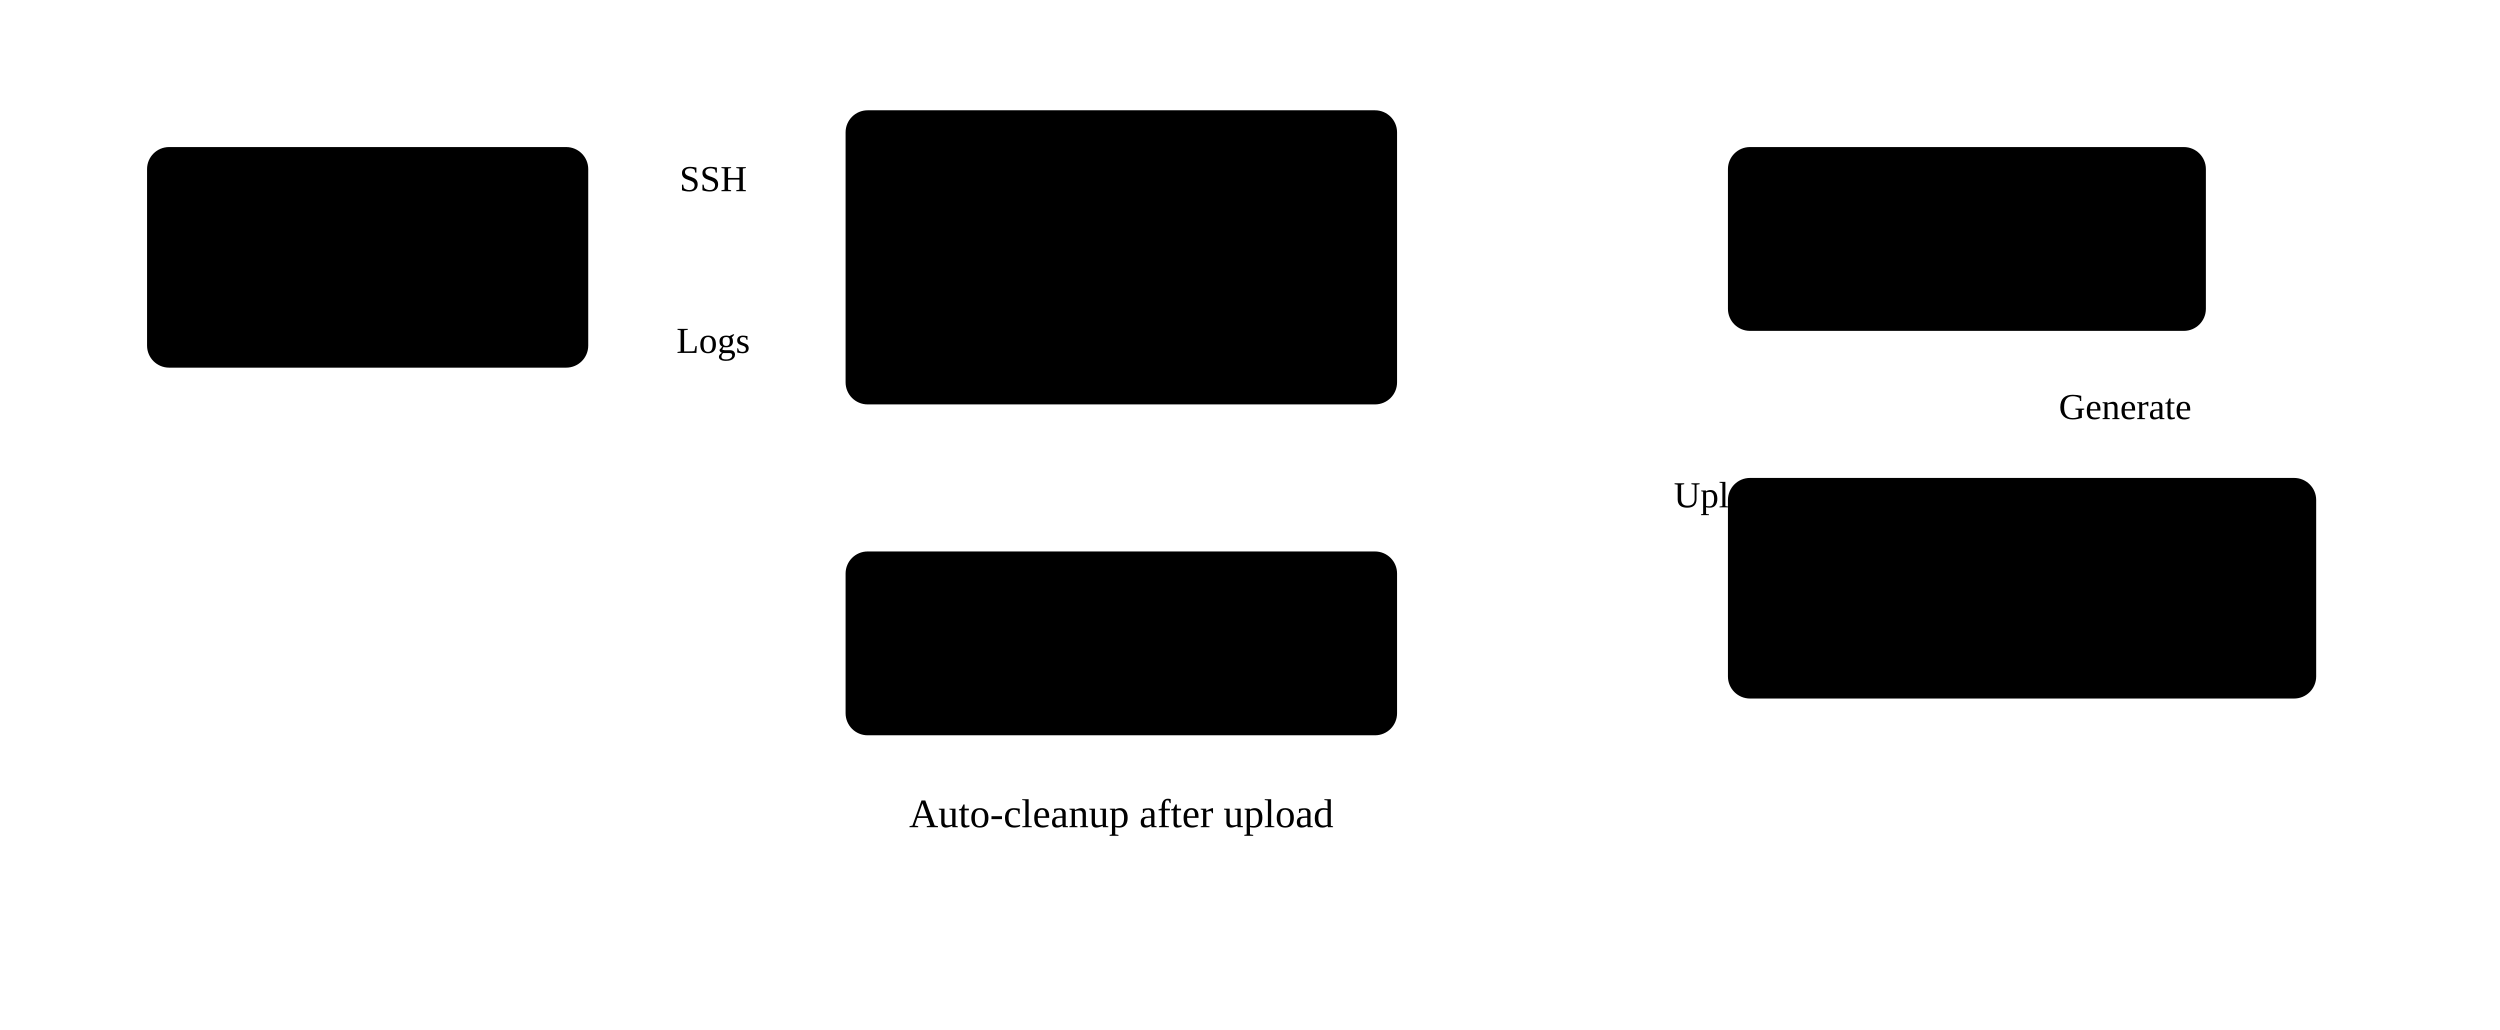
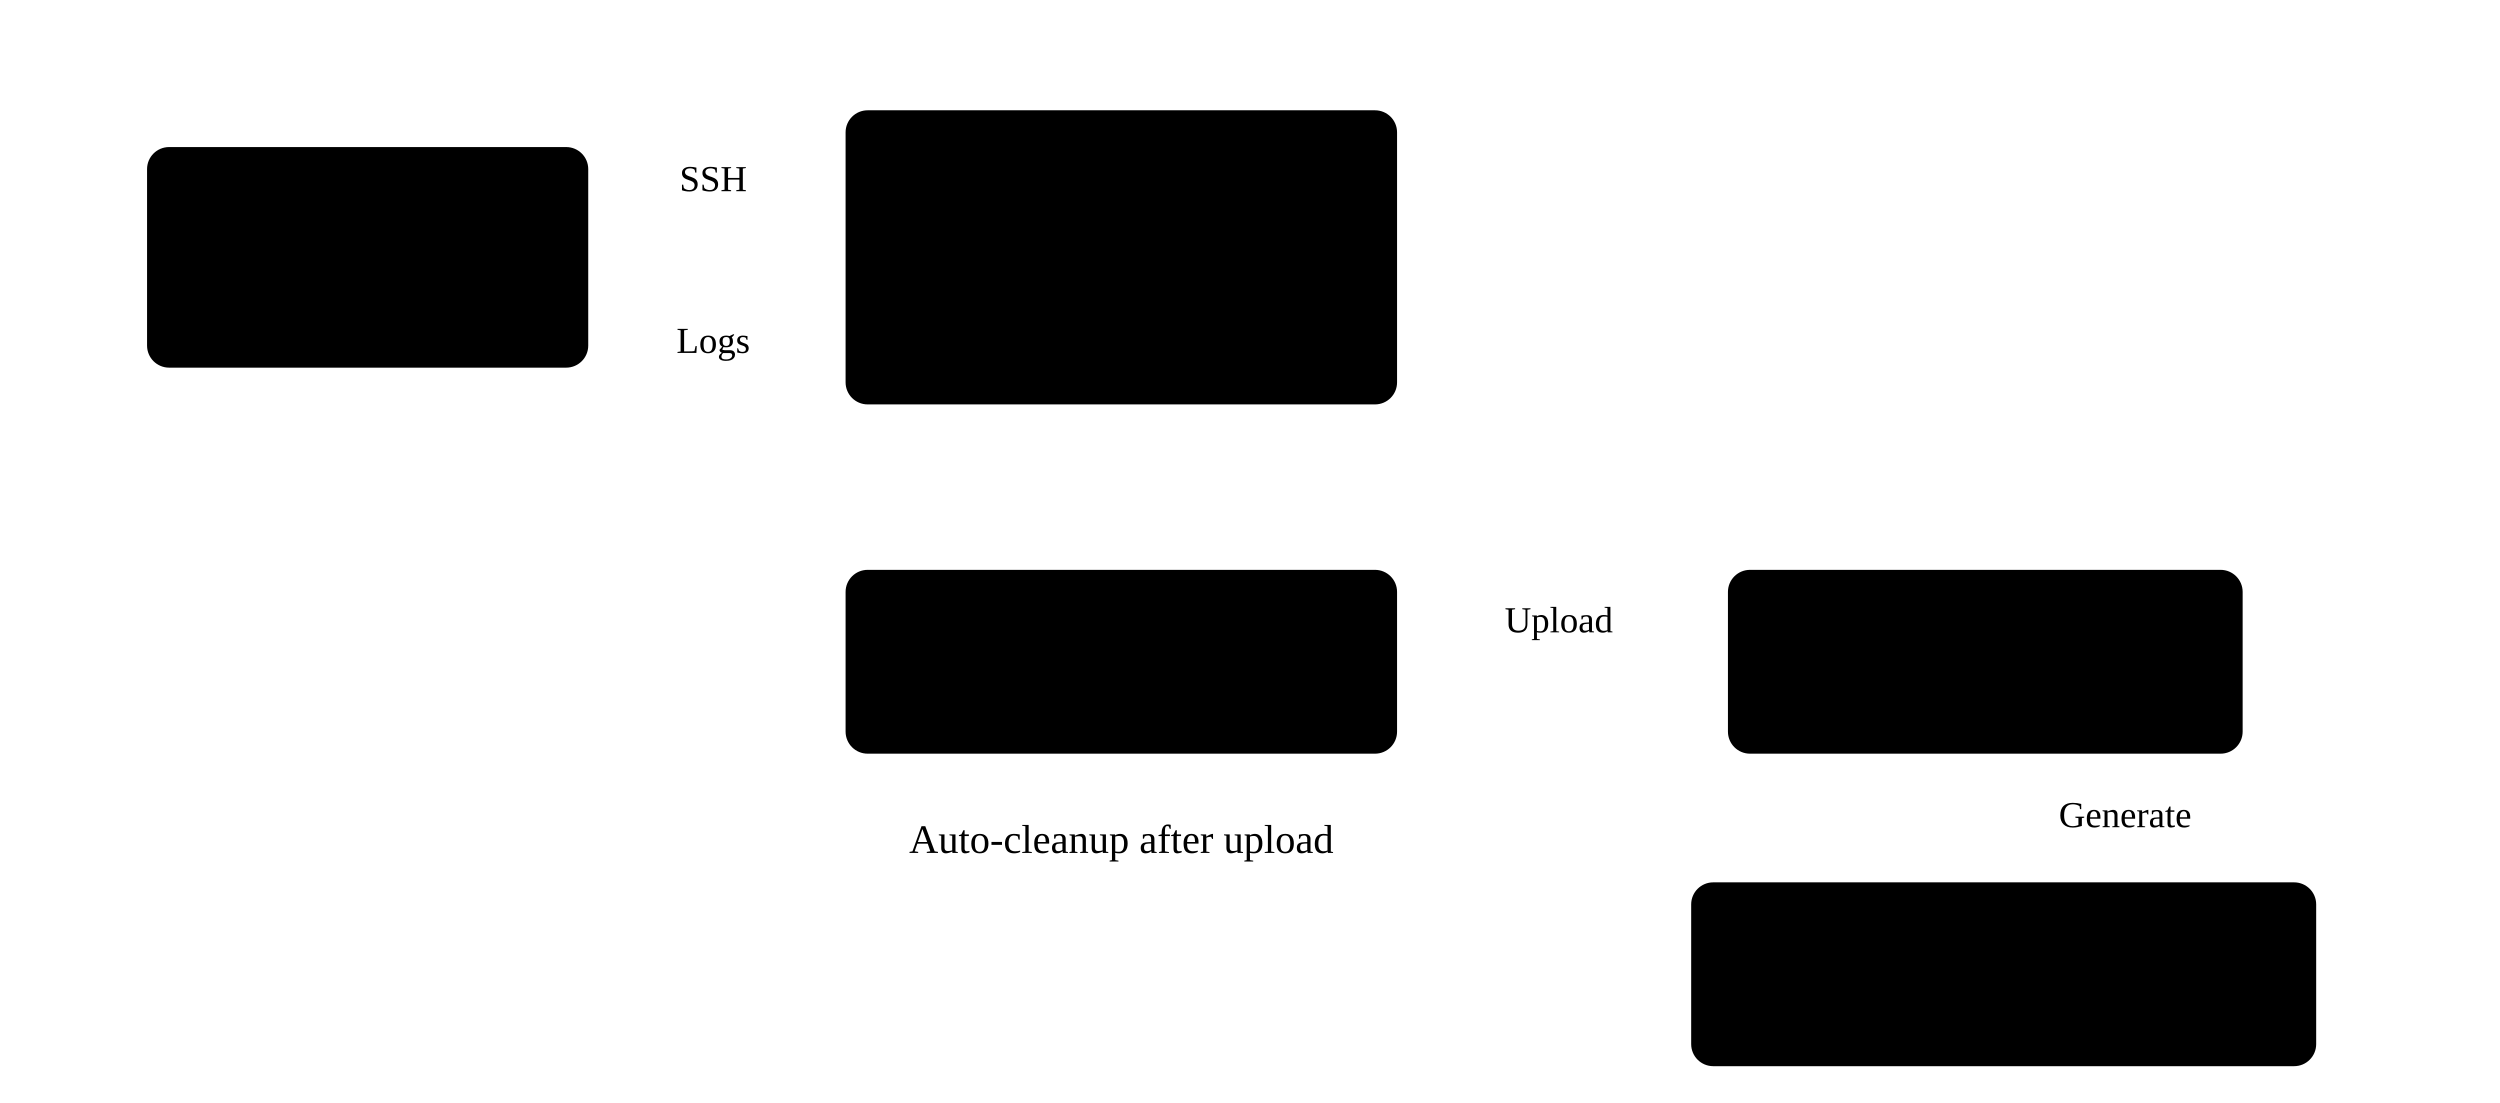
- <svg xmlns="http://www.w3.org/2000/svg" width="100%" viewBox="0 0 680 280">
+ <svg xmlns="http://www.w3.org/2000/svg" width="100%" viewBox="0 0 680 300">
  <defs>
    <marker id="a2" viewBox="0 0 10 10" refX="8" refY="5" markerWidth="6" markerHeight="6" orient="auto-start-reverse">
      <path d="M2 1L8 5L2 9" fill="none" stroke="context-stroke" stroke-width="1.5" stroke-linecap="round" stroke-linejoin="round" />
    </marker>
  </defs>
  <rect x="40" y="40" width="120" height="60" rx="6" fill="FILL_GRAY" stroke="STROKE_GRAY" stroke-width="0.5" />
  <text x="100" y="63" text-anchor="middle" dominant-baseline="central" font-size="13" font-weight="600" fill="TEXT">Drive units</text>
  <text x="100" y="83" text-anchor="middle" font-size="11" fill="MUTED">Log files</text>
  <rect x="230" y="30" width="150" height="80" rx="6" fill="FILL_ACCENT" stroke="STROKE_ACCENT" stroke-width="0.5" />
  <text x="305" y="55" text-anchor="middle" dominant-baseline="central" font-size="13" font-weight="600" fill="TEXT">Log puller</text>
  <text x="305" y="75" text-anchor="middle" font-size="11" fill="MUTED">(Python)</text>
  <text x="305" y="95" text-anchor="middle" font-size="11" fill="MUTED">SSH/SCP extraction</text>
  <line x1="160" y1="60" x2="228" y2="60" stroke="TEXT" stroke-width="1" marker-end="url(#a2)" />
  <text x="194" y="52" text-anchor="middle" font-size="10" fill="MUTED">SSH</text>
  <line x1="228" y1="80" x2="160" y2="80" stroke="TEXT" stroke-width="1" stroke-dasharray="5 3" marker-end="url(#a2)" />
  <text x="194" y="96" text-anchor="middle" font-size="10" fill="MUTED">Logs</text>
-   <rect x="230" y="150" width="150" height="50" rx="6" fill="FILL_GRAY" stroke="STROKE_GRAY" stroke-width="0.5" />
-   <text x="305" y="170" text-anchor="middle" dominant-baseline="central" font-size="13" font-weight="600" fill="TEXT">/var temp storage</text>
-   <text x="305" y="188" text-anchor="middle" font-size="11" fill="MUTED">Organized by GUID</text>
-   <line x1="305" y1="110" x2="305" y2="148" stroke="TEXT" stroke-width="1" marker-end="url(#a2)" />
-   <rect x="470" y="40" width="130" height="50" rx="6" fill="FILL_BLUE" stroke="STROKE_BLUE" stroke-width="0.5" />
-   <text x="535" y="65" text-anchor="middle" dominant-baseline="central" font-size="13" font-weight="600" fill="TEXT">S3 bucket</text>
-   <line x1="380" y1="165" x2="535" y2="92" stroke="STROKE_BLUE" stroke-width="1" marker-end="url(#a2)" />
-   <text x="470" y="138" text-anchor="middle" font-size="10" fill="MUTED">Upload</text>
-   <rect x="470" y="130" width="160" height="60" rx="6" fill="FILL_PURPLE" stroke="STROKE_PURPLE" stroke-width="0.5" />
-   <text x="550" y="153" text-anchor="middle" dominant-baseline="central" font-size="13" font-weight="600" fill="TEXT">Pre-signed URLs</text>
-   <text x="550" y="173" text-anchor="middle" font-size="11" fill="MUTED">Metadata + download</text>
-   <line x1="535" y1="90" x2="535" y2="128" stroke="STROKE_PURPLE" stroke-width="1" marker-end="url(#a2)" />
-   <text x="560" y="114" font-size="10" fill="MUTED">Generate</text>
-   <text x="305" y="225" text-anchor="middle" font-size="11" fill="MUTED">Auto-cleanup after upload</text>
-   <line x1="305" y1="200" x2="305" y2="218" stroke="MUTED" stroke-width="0.5" stroke-dasharray="3 3" />
+   <rect x="230" y="155" width="150" height="50" rx="6" fill="FILL_GRAY" stroke="STROKE_GRAY" stroke-width="0.5" />
+   <text x="305" y="175" text-anchor="middle" dominant-baseline="central" font-size="13" font-weight="600" fill="TEXT">/var temp storage</text>
+   <text x="305" y="193" text-anchor="middle" font-size="11" fill="MUTED">Organized by GUID</text>
+   <line x1="305" y1="110" x2="305" y2="153" stroke="TEXT" stroke-width="1" marker-end="url(#a2)" />
+   <rect x="470" y="155" width="140" height="50" rx="6" fill="FILL_BLUE" stroke="STROKE_BLUE" stroke-width="0.5" />
+   <text x="540" y="180" text-anchor="middle" dominant-baseline="central" font-size="13" font-weight="600" fill="TEXT">S3 bucket</text>
+   <line x1="380" y1="180" x2="468" y2="180" stroke="STROKE_BLUE" stroke-width="1" marker-end="url(#a2)" />
+   <text x="424" y="172" text-anchor="middle" font-size="10" fill="MUTED">Upload</text>
+   <rect x="460" y="240" width="170" height="50" rx="6" fill="FILL_PURPLE" stroke="STROKE_PURPLE" stroke-width="0.5" />
+   <text x="545" y="258" text-anchor="middle" dominant-baseline="central" font-size="13" font-weight="600" fill="TEXT">Pre-signed URLs</text>
+   <text x="545" y="278" text-anchor="middle" font-size="11" fill="MUTED">Metadata + download</text>
+   <line x1="540" y1="205" x2="540" y2="238" stroke="STROKE_PURPLE" stroke-width="1" marker-end="url(#a2)" />
+   <text x="560" y="225" font-size="10" fill="MUTED">Generate</text>
+   <text x="305" y="232" text-anchor="middle" font-size="11" fill="MUTED">Auto-cleanup after upload</text>
+   <line x1="305" y1="205" x2="305" y2="224" stroke="MUTED" stroke-width="0.5" stroke-dasharray="3 3" />
</svg>
